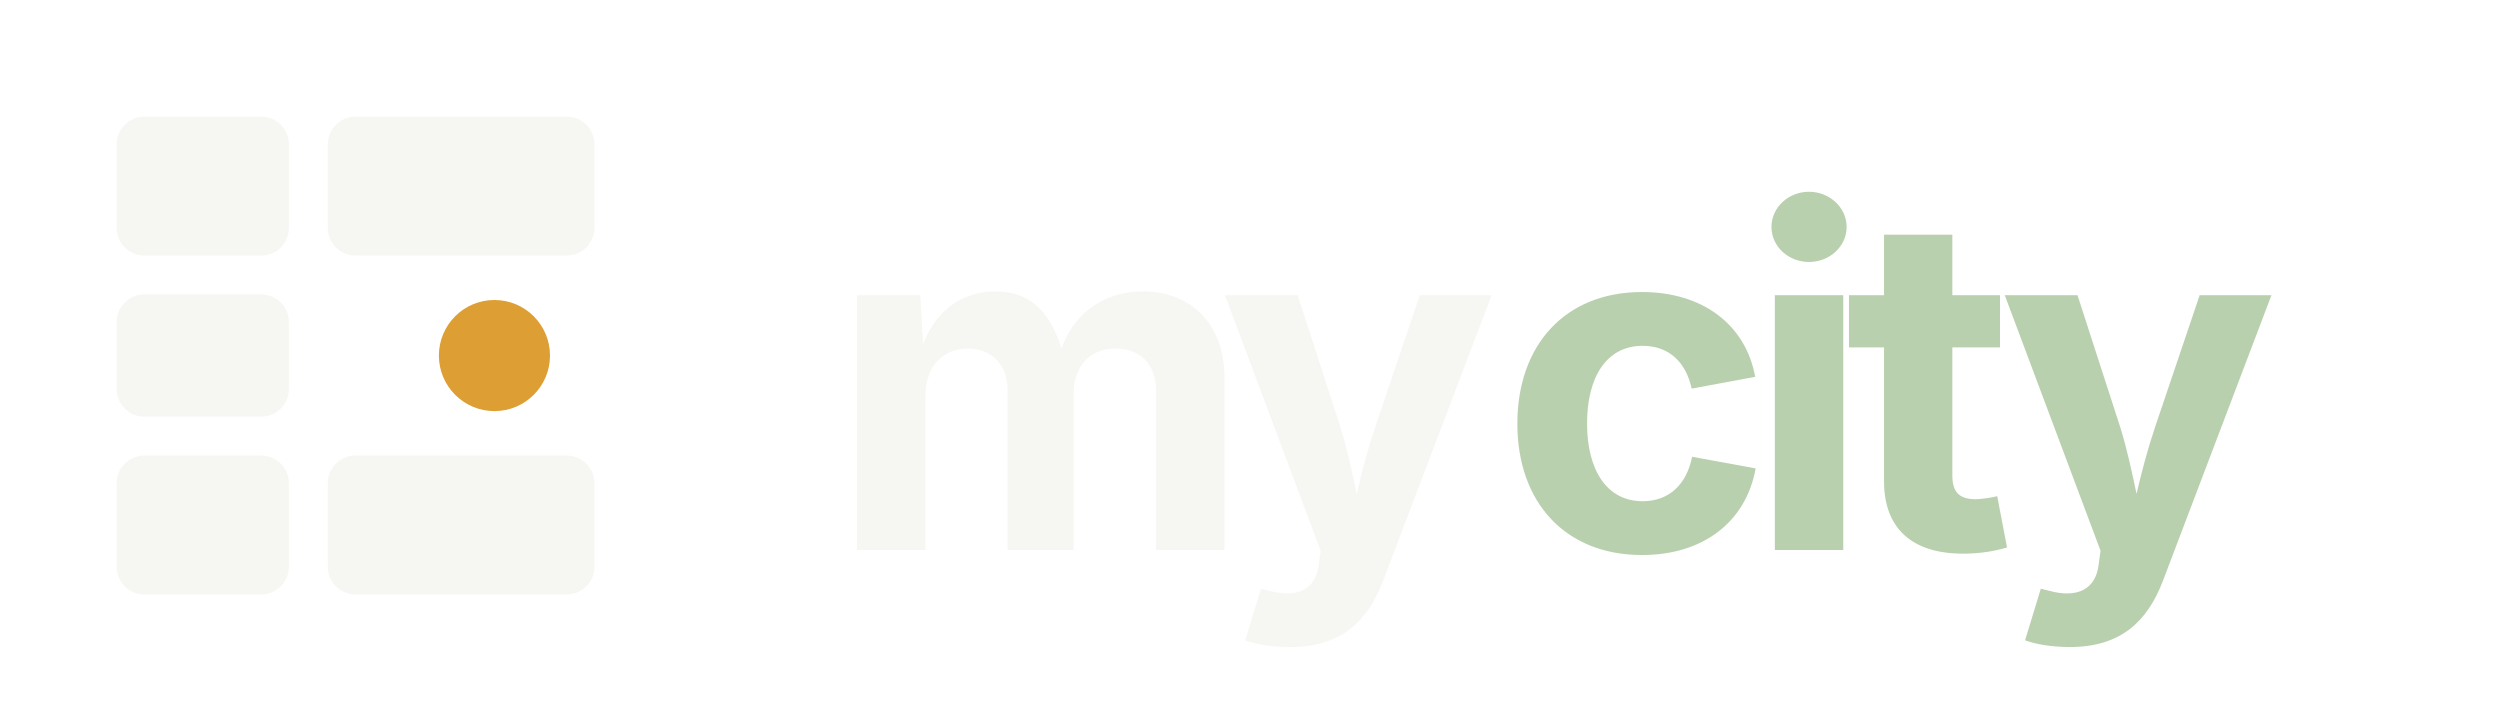
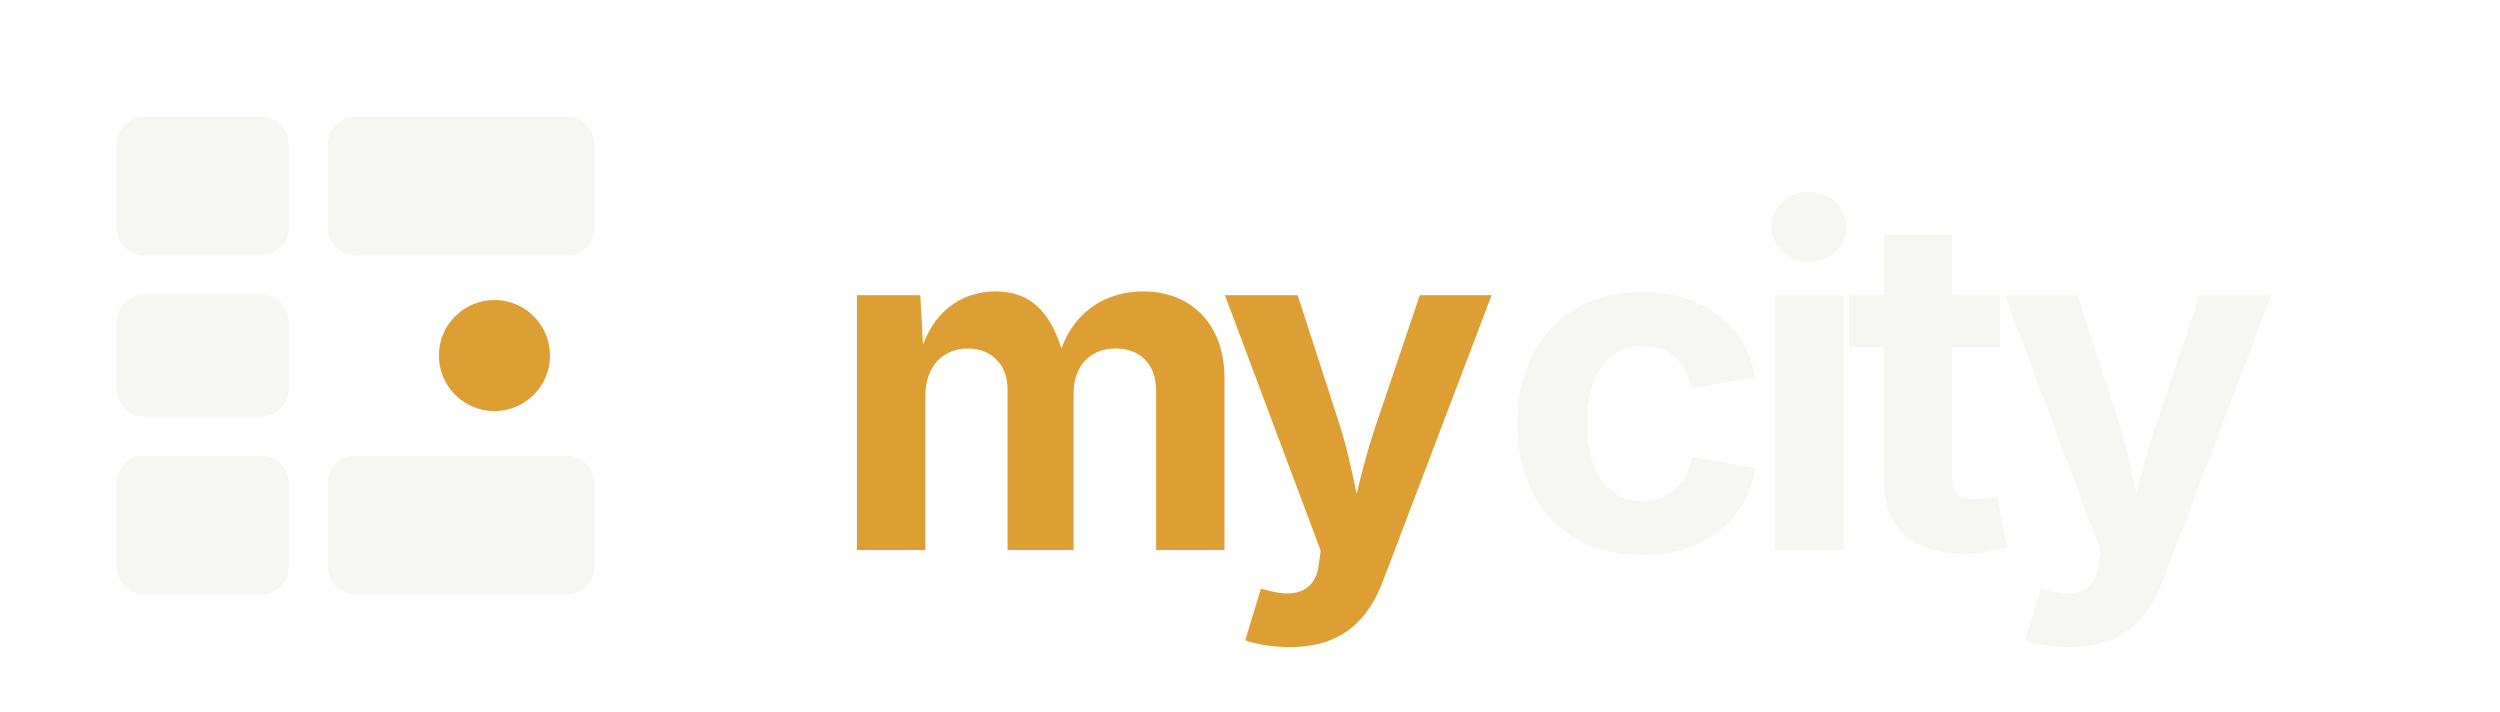
<svg xmlns="http://www.w3.org/2000/svg" width="450" height="128" viewBox="0 0 450 128" role="img" aria-label="mycity">
  <rect x="21" y="21" width="31" height="25" rx="5" fill="#F6F7F3" />
  <rect x="59" y="21" width="48" height="25" rx="5" fill="#F6F7F3" />
  <rect x="21" y="53" width="31" height="22" rx="5" fill="#F6F7F3" />
  <rect x="21" y="82" width="31" height="25" rx="5" fill="#F6F7F3" />
  <rect x="59" y="82" width="48" height="25" rx="5" fill="#F6F7F3" />
  <circle cx="89" cy="64" r="10" fill="#DD9E33" />
-   <text x="149" y="99" fill="#F6F7F3" font-family="Inter, Avenir Next, Arial, sans-serif" font-size="84" font-weight="700" letter-spacing="-5">my<tspan fill="#B9D0AE">city</tspan>
+   <text x="149" y="99" fill="#DD9E33" font-family="Inter, Avenir Next, Arial, sans-serif" font-size="84" font-weight="700" letter-spacing="-5">my<tspan fill="#F6F7F3">city</tspan>
  </text>
</svg>
